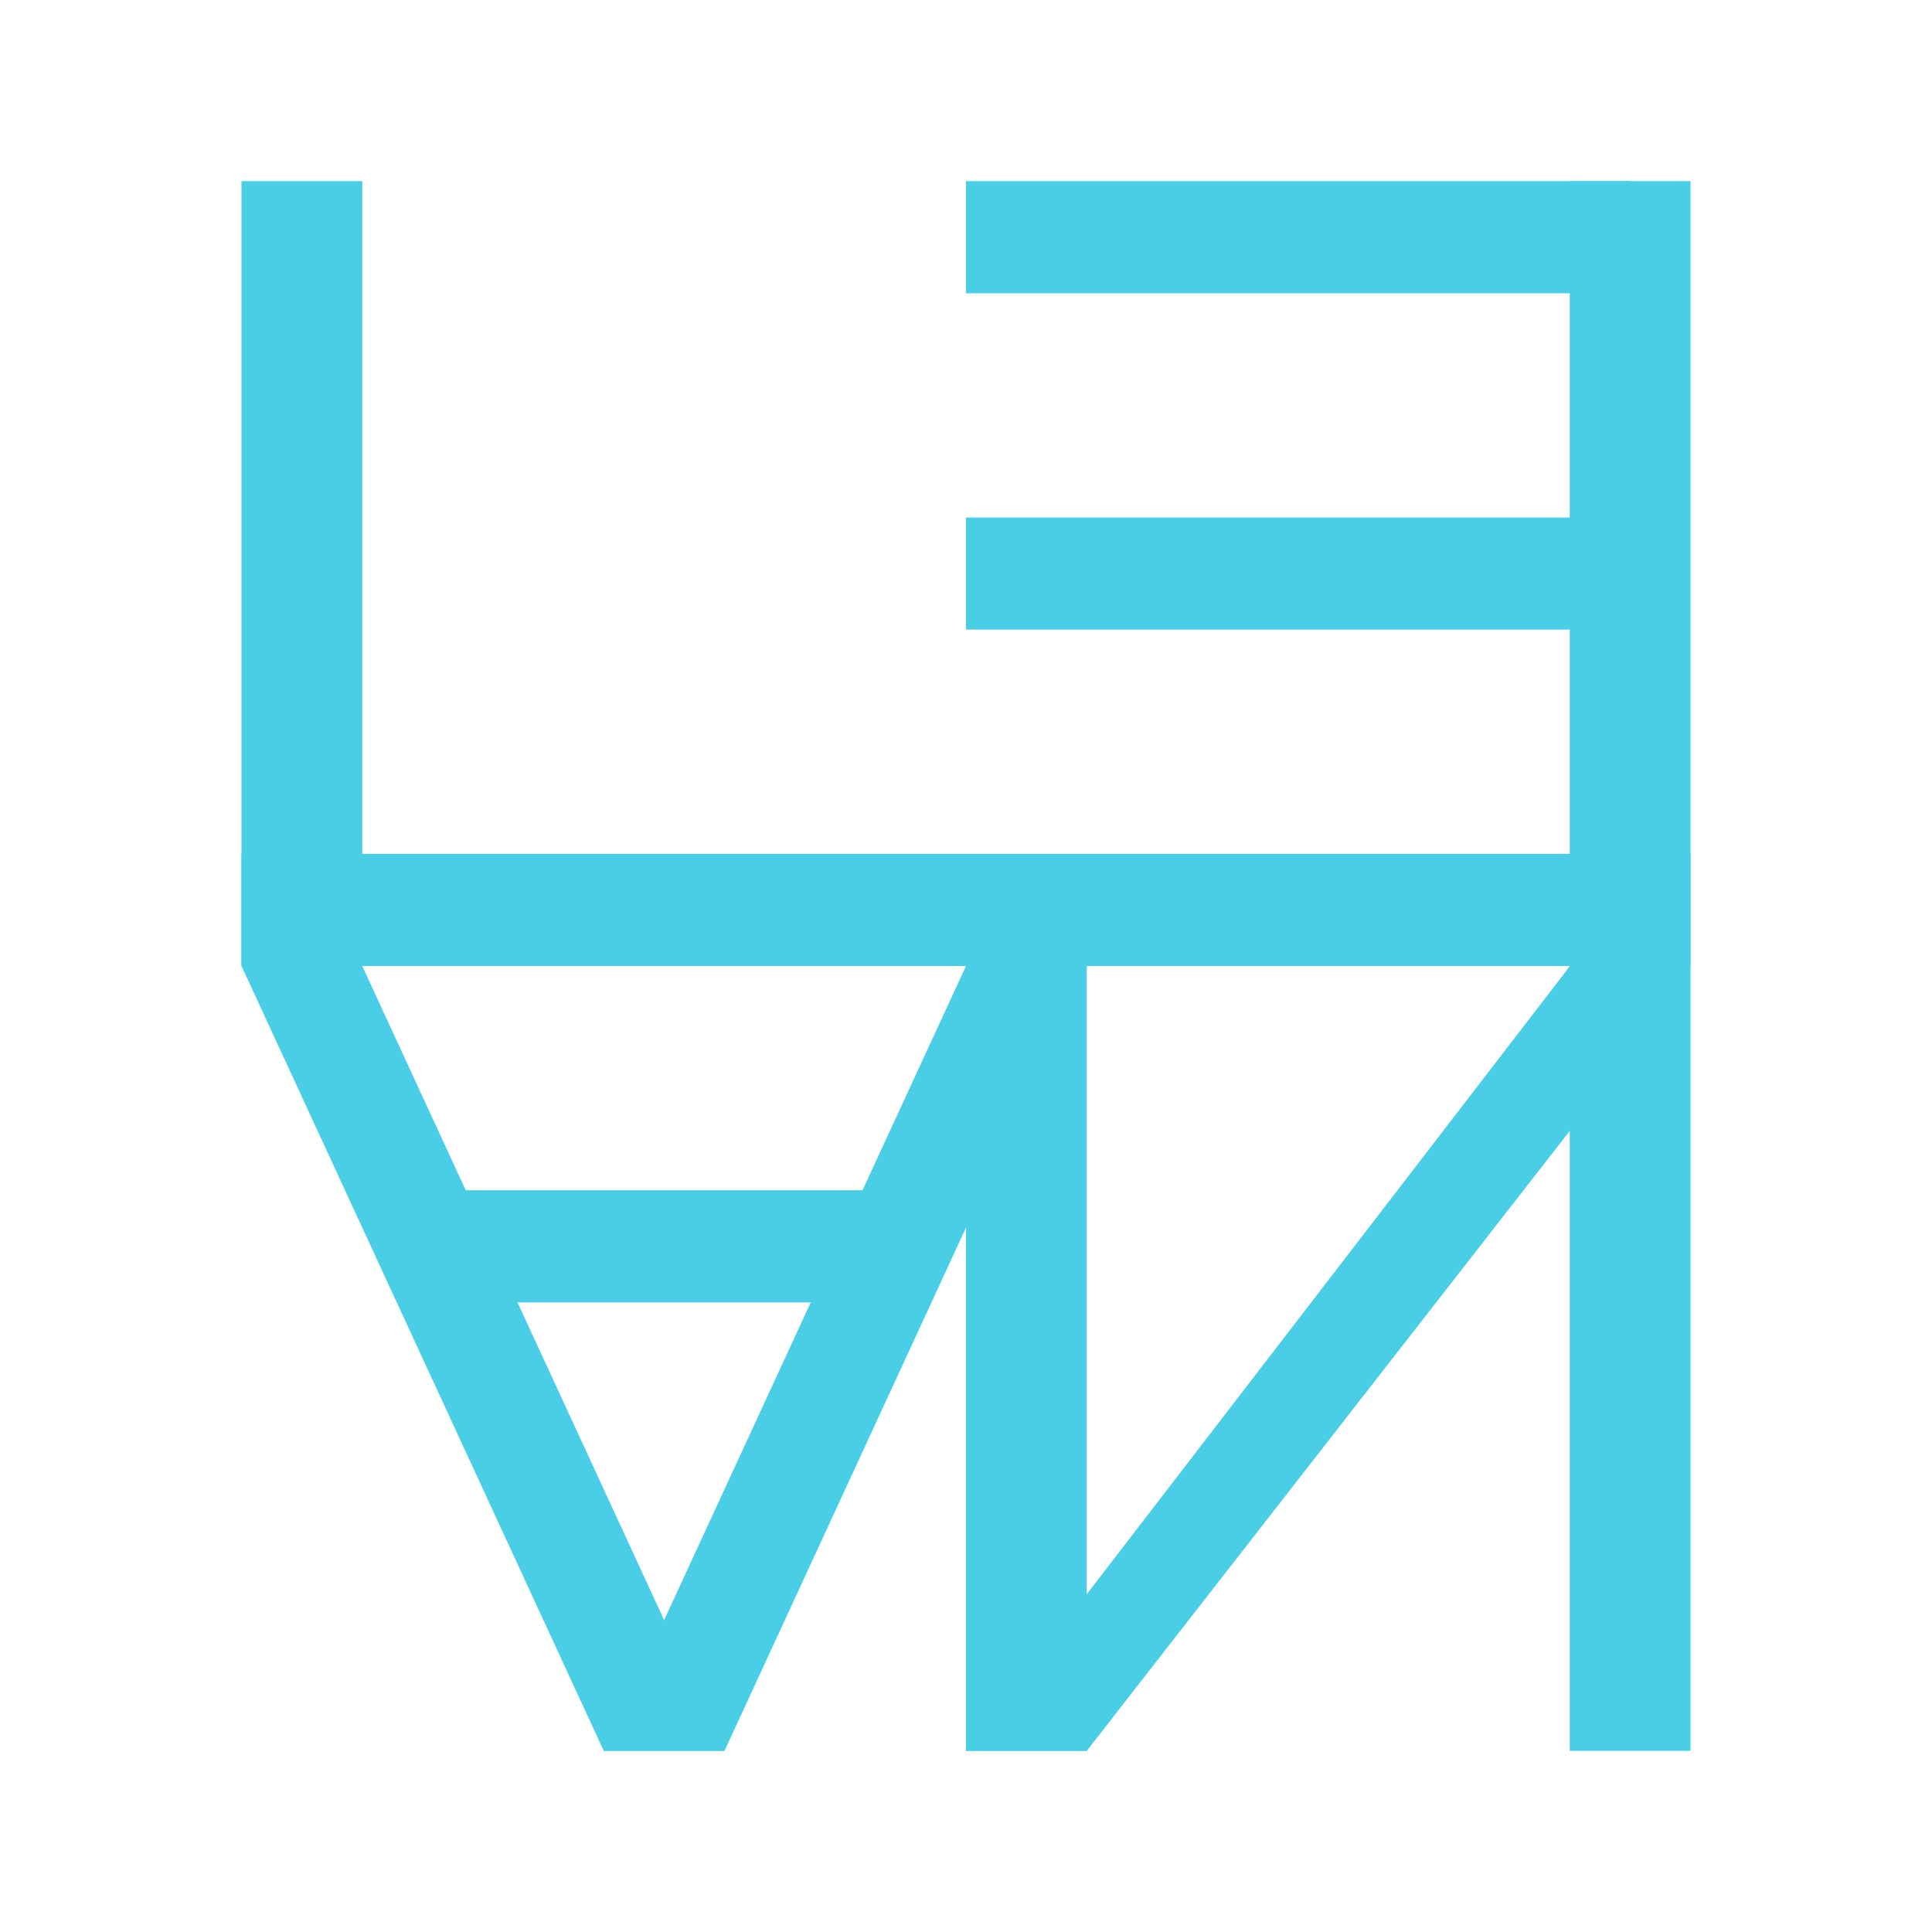
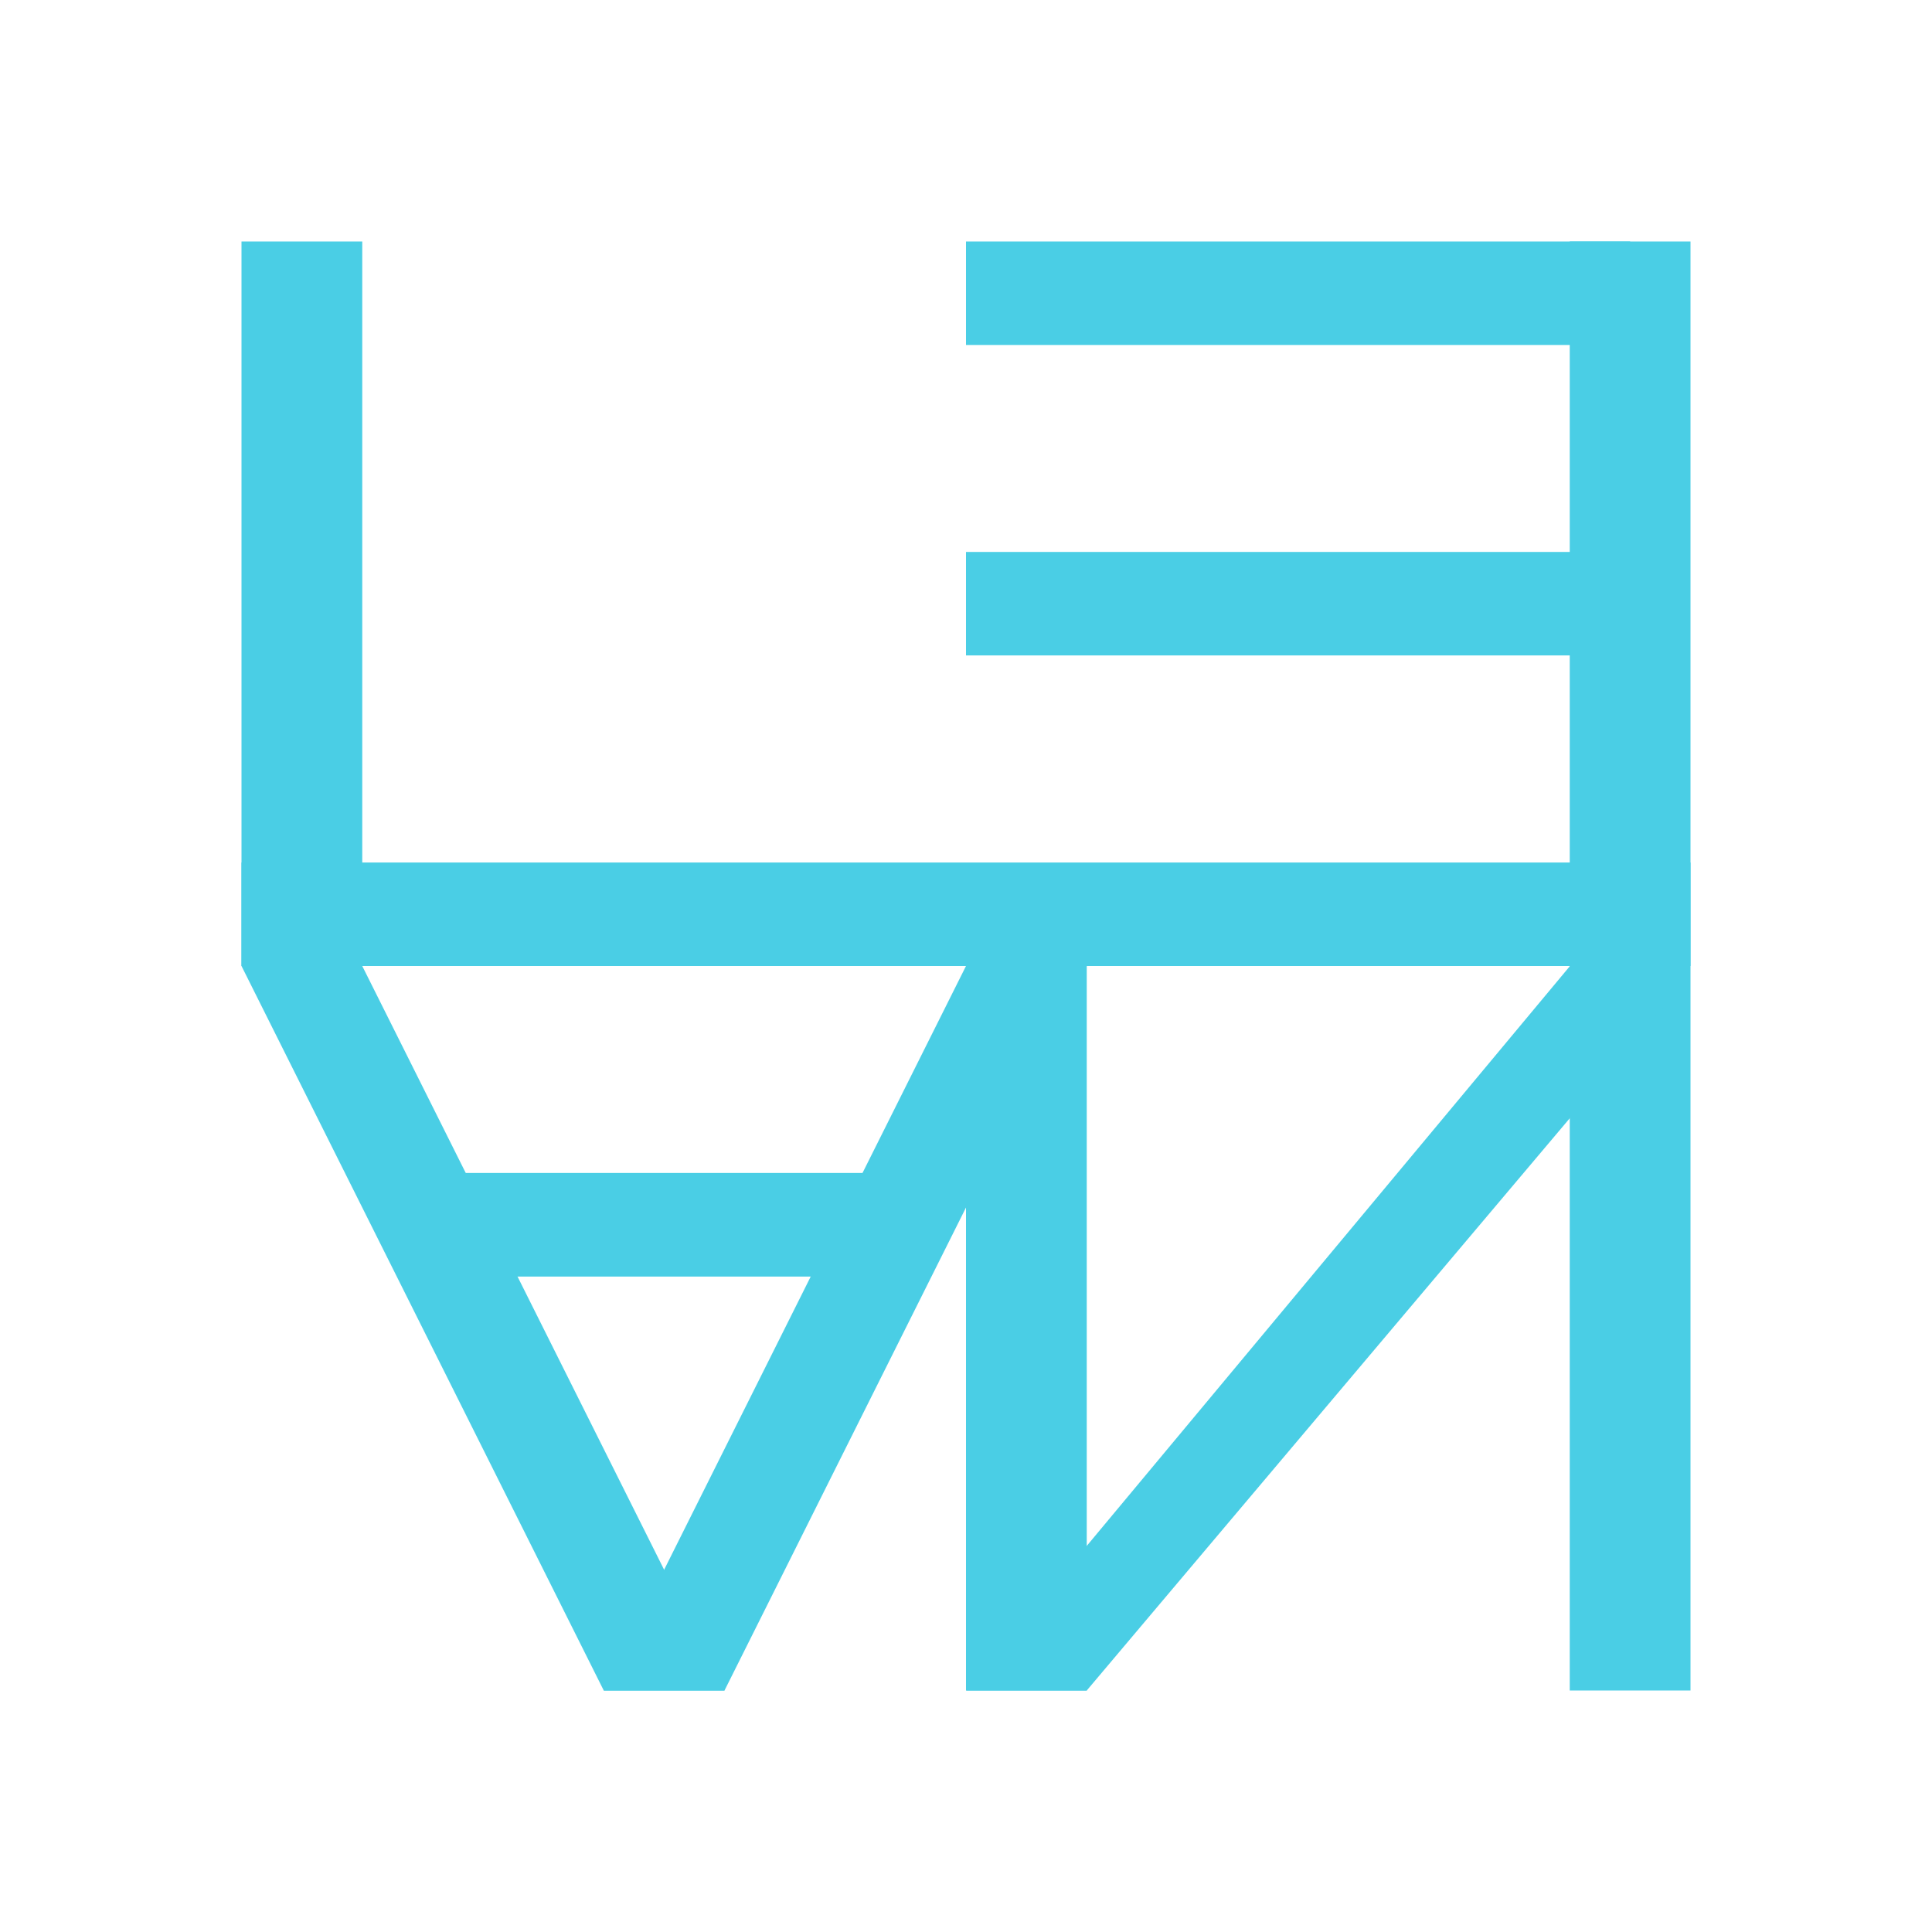
<svg xmlns="http://www.w3.org/2000/svg" width="16" height="16" viewBox="0 0 16 16" fill="none">
  <g id="lean">
-     <rect width="1" height="6.5" transform="matrix(-1 0 0 1 3 1.5)" fill="#4ACEE5" />
-     <path d="M3 8H2L5 14.5H6L3 8Z" fill="#4ACEE5" />
-     <path d="M8 8H9L6 14.5H5L8 8Z" fill="#4ACEE5" />
-     <path d="M9 8H8V14.5H9V8Z" fill="#4ACEE5" />
-     <path d="M14 8H13V14.5H14V8Z" fill="#4ACEE5" />
-     <path d="M13.991 8.094L13.002 8L8.002 14.5L9 14.5L13.991 8.094Z" fill="#4ACEE5" />
-     <path d="M14 1.5H13V8H14V1.5Z" fill="#4ACEE5" />
-     <rect width="0.929" height="12" transform="matrix(0 -1 -1 0 14 8)" fill="#4ACEE5" />
-     <path d="M13.5 5.214V4.286L8 4.286V5.214L13.5 5.214Z" fill="#4ACEE5" />
-     <path d="M7.5 10.786V9.857L3.5 9.857L3.5 10.786L7.5 10.786Z" fill="#4ACEE5" />
-     <path d="M13.5 2.429V1.5L8 1.5V2.429L13.5 2.429Z" fill="#4ACEE5" />
+     <rect width="1" height="6" transform="matrix(-1 0 0 1 3 2)" fill="#4ACEE5" />
+     <path d="M3 8H2L5 14H6L3 8Z" fill="#4ACEE5" />
+     <path d="M8 8H9L6 14H5L8 8Z" fill="#4ACEE5" />
+     <path d="M14 2H13V14H14V2Z" fill="#4ACEE5" />
+     <path d="M9 8H8V14H9V8Z" fill="#4ACEE5" />
+     <path d="M13.991 8.087L13.002 8L8.002 14L9 14L13.991 8.087Z" fill="#4ACEE5" />
+     <rect width="0.857" height="12" transform="matrix(0 -1 -1 0 14 8)" fill="#4ACEE5" />
+     <path d="M13.5 5.428V4.571L8 4.571V5.428L13.5 5.428Z" fill="#4ACEE5" />
+     <path d="M7.5 10.572V9.714H3.5L3.5 10.572H7.5Z" fill="#4ACEE5" />
+     <path d="M13.5 2.857V2L8 2V2.857L13.5 2.857Z" fill="#4ACEE5" />
  </g>
</svg>
